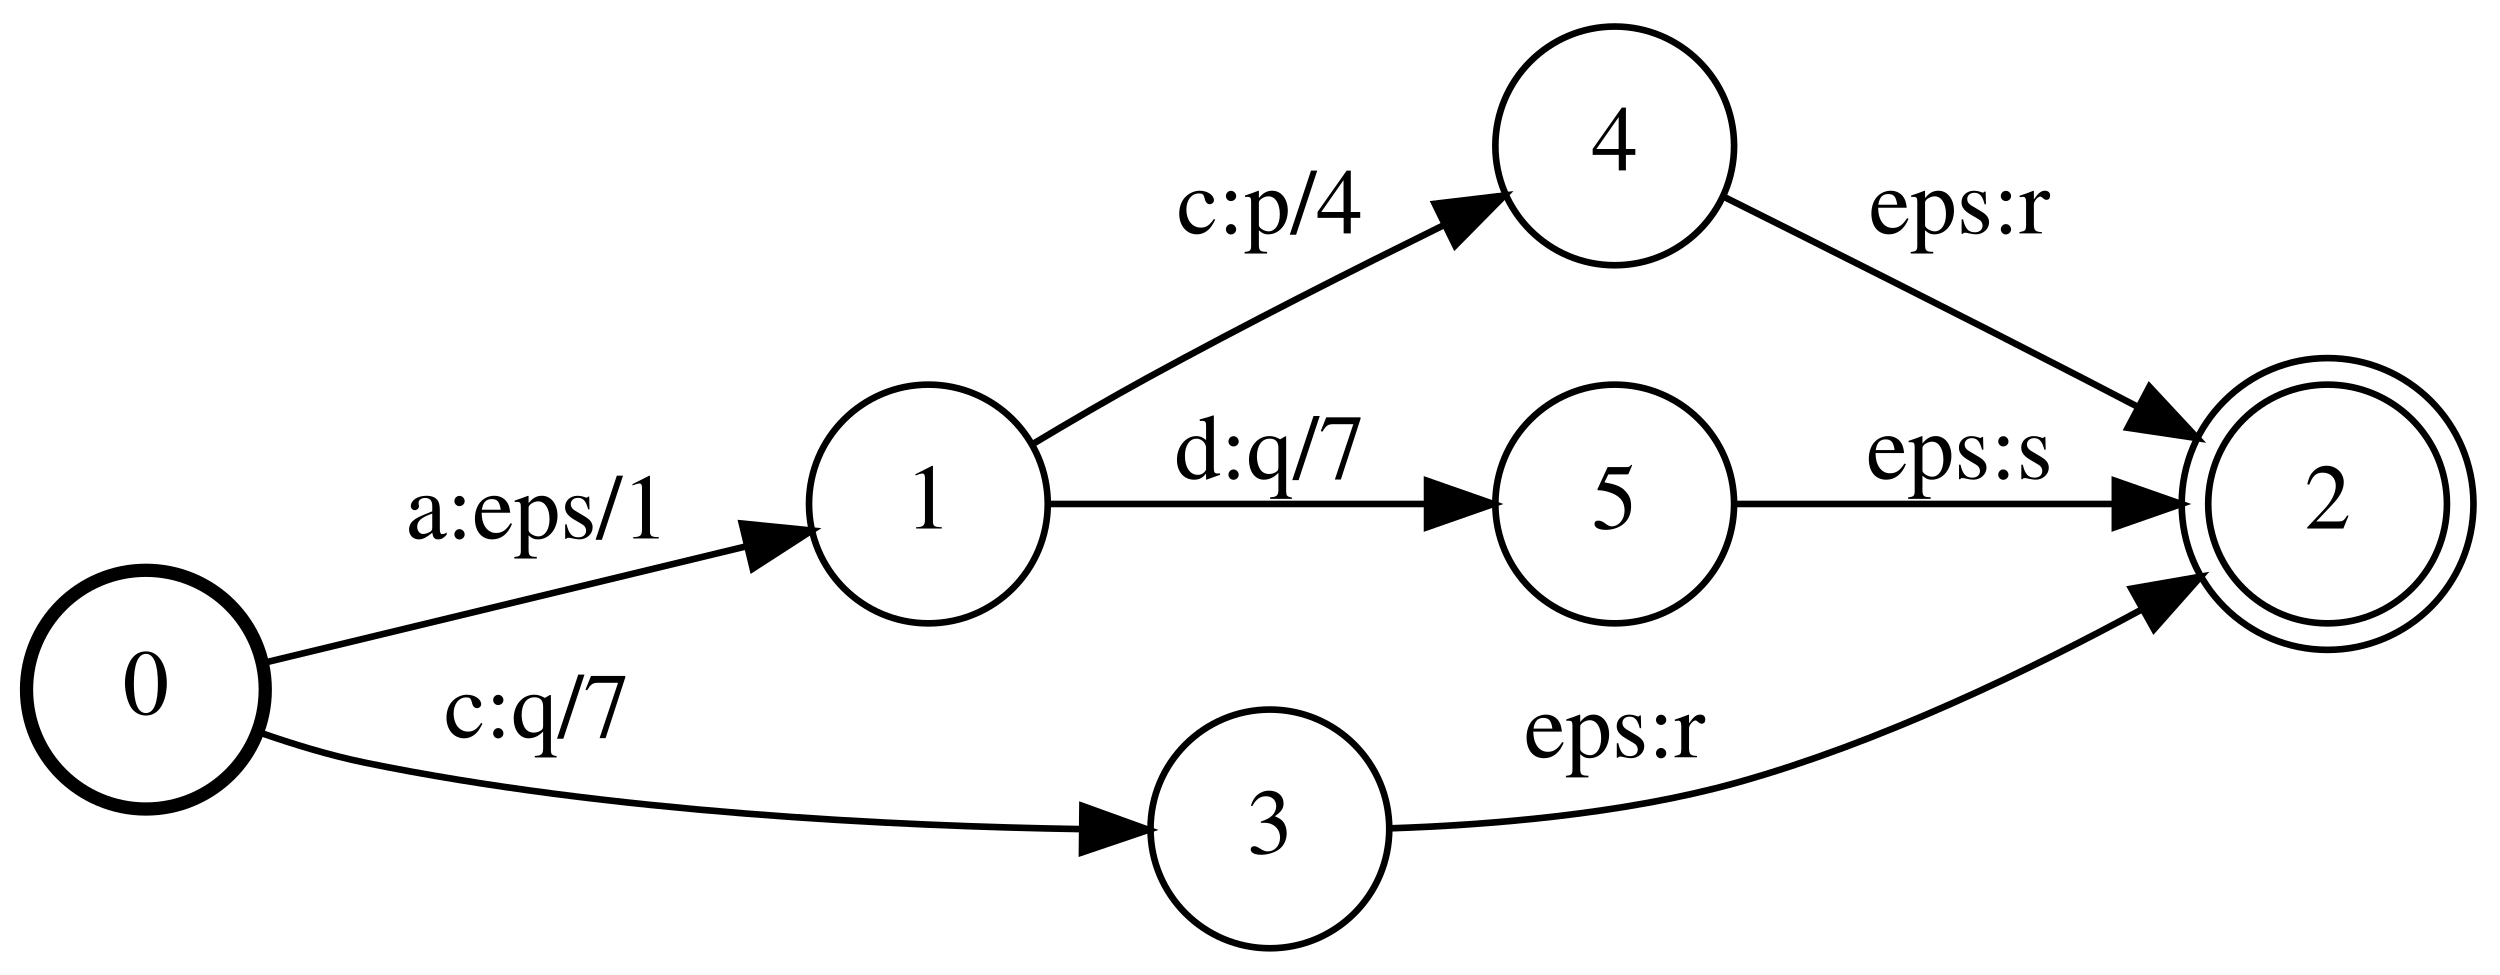
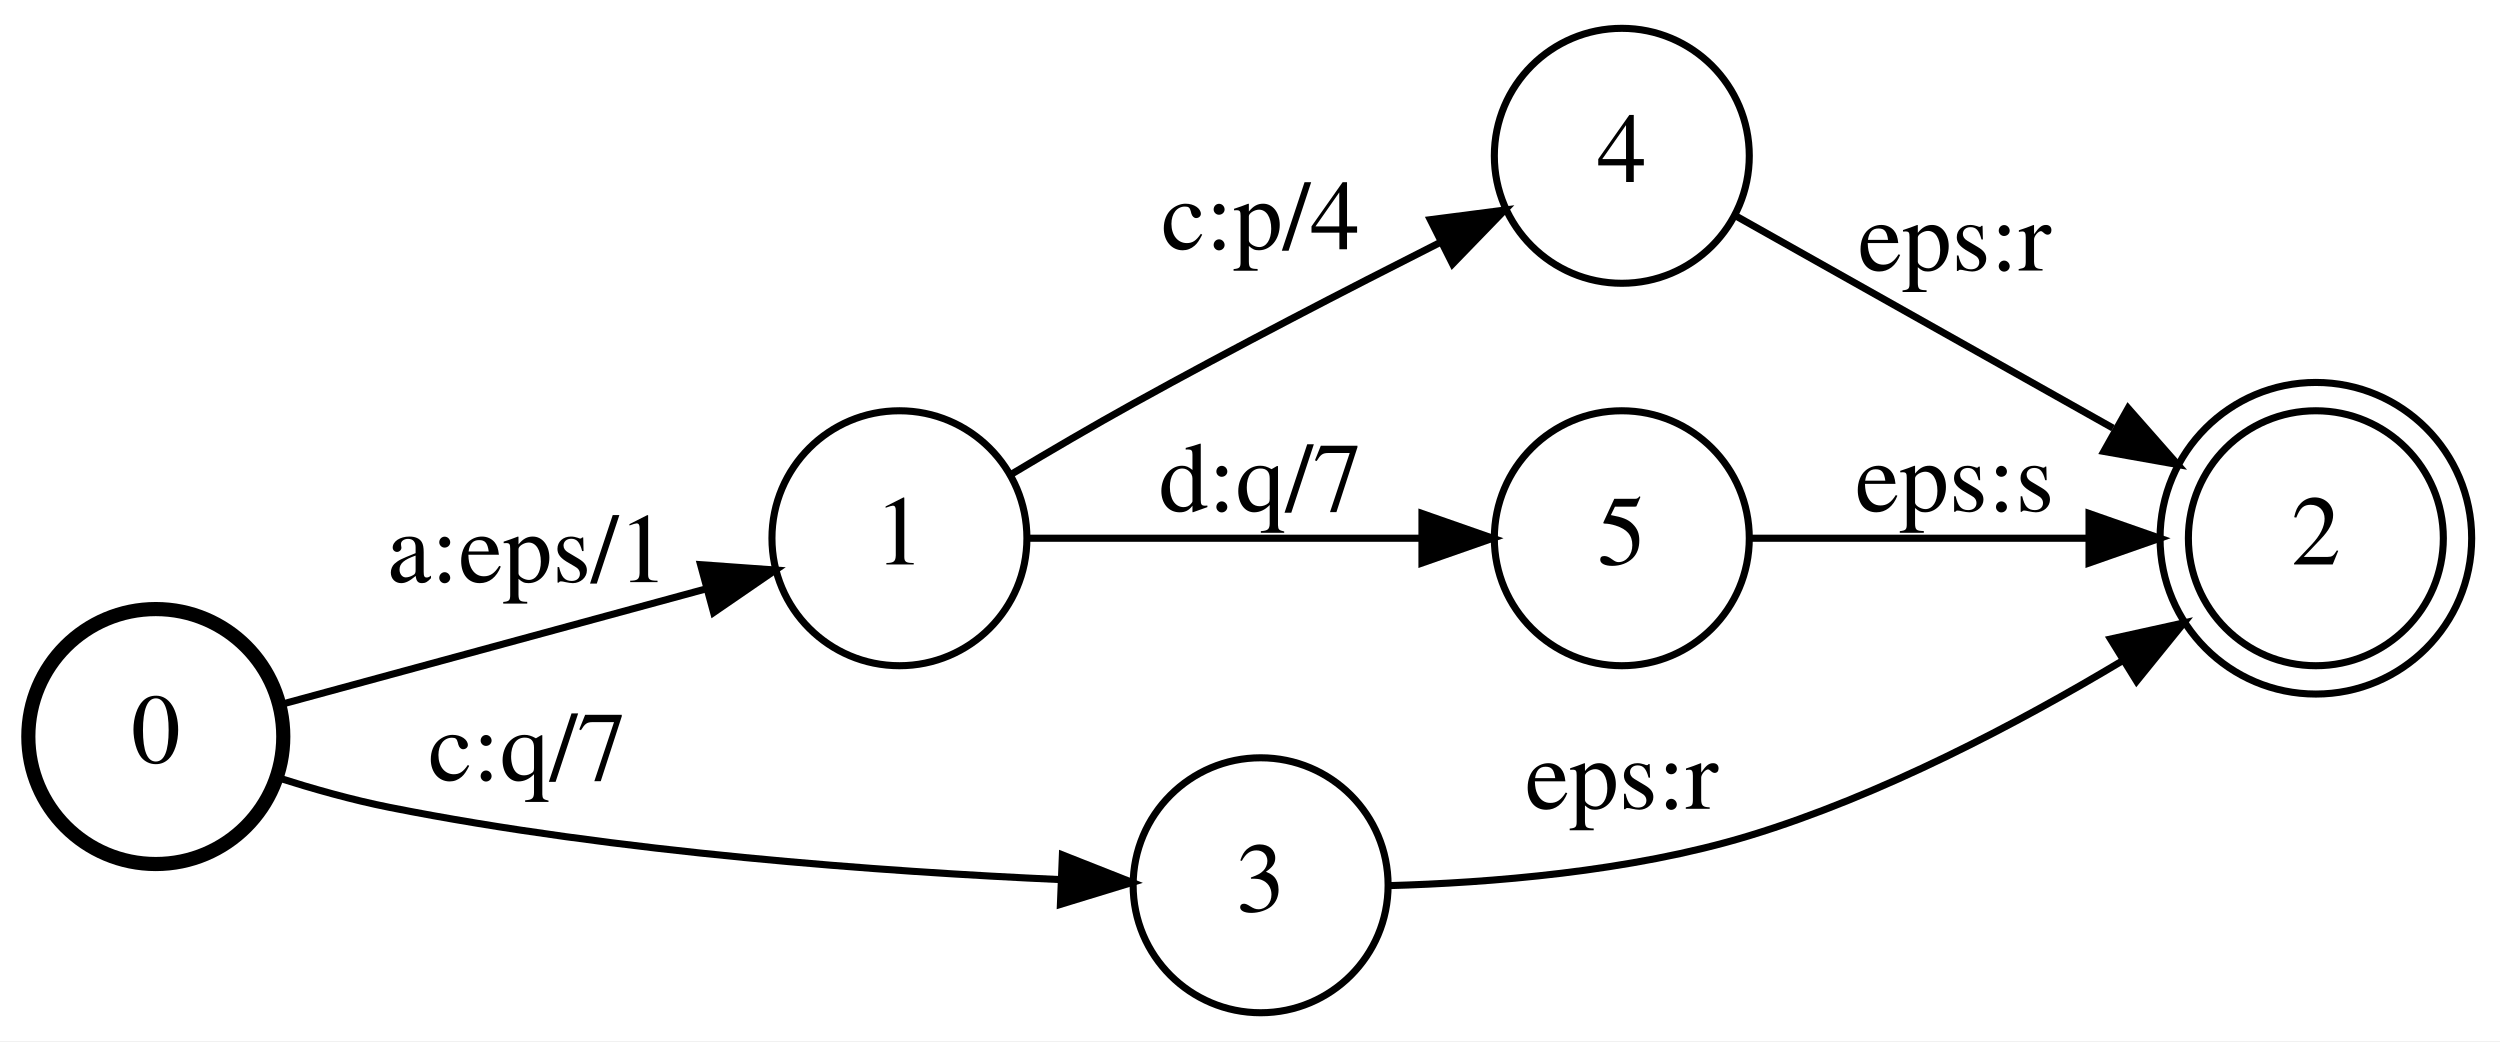
- <svg xmlns="http://www.w3.org/2000/svg" width="377pt" height="147pt" viewBox="0.00 0.00 377.00 147.00">
+ <svg xmlns="http://www.w3.org/2000/svg" width="353pt" height="147pt" viewBox="0.00 0.00 353.00 147.00">
  <g id="graph0" class="graph" transform="scale(1 1) rotate(0) translate(4 143)">
-     <polygon fill="white" stroke="transparent" points="-4,4 -4,-143 373,-143 373,4 -4,4" />
+     <polygon fill="white" stroke="none" points="-4,4 -4,-143 349,-143 349,4 -4,4" />
    <g id="node1" class="node">
      <ellipse fill="none" stroke="black" stroke-width="2" cx="18" cy="-39" rx="18" ry="18" />
      <text text-anchor="middle" x="18" y="-35.3" font-family="Times,serif" font-size="14.00">0</text>
    </g>
    <g id="node2" class="node">
-       <ellipse fill="none" stroke="black" cx="136" cy="-67" rx="18" ry="18" />
-       <text text-anchor="middle" x="136" y="-63.3" font-family="Times,serif" font-size="14.00">1</text>
+       <ellipse fill="none" stroke="black" cx="123" cy="-67" rx="18" ry="18" />
+       <text text-anchor="middle" x="123" y="-63.3" font-family="Times,serif" font-size="14.00">1</text>
    </g>
    <g id="edge1" class="edge">
-       <path fill="none" stroke="black" d="M35.62,-43.01C54.66,-47.61 86.1,-55.2 108.52,-60.61" />
-       <polygon fill="black" stroke="black" points="107.87,-64.05 118.41,-63 109.51,-57.25 107.87,-64.05" />
-       <text text-anchor="middle" x="77" y="-61.8" font-family="Times,serif" font-size="14.00">a:eps/1</text>
+       <path fill="none" stroke="black" d="M35.55,-43.5C51.77,-47.91 76.74,-54.7 95.68,-59.85" />
+       <polygon fill="black" stroke="black" points="94.92,-63.27 105.49,-62.51 96.76,-56.51 94.92,-63.27" />
+       <text text-anchor="middle" x="70.5" y="-60.8" font-family="Times,serif" font-size="14.00">a:eps/1</text>
    </g>
    <g id="node3" class="node">
-       <ellipse fill="none" stroke="black" cx="187.5" cy="-18" rx="18" ry="18" />
-       <text text-anchor="middle" x="187.5" y="-14.3" font-family="Times,serif" font-size="14.00">3</text>
+       <ellipse fill="none" stroke="black" cx="174" cy="-18" rx="18" ry="18" />
+       <text text-anchor="middle" x="174" y="-14.3" font-family="Times,serif" font-size="14.00">3</text>
    </g>
    <g id="edge2" class="edge">
-       <path fill="none" stroke="black" d="M35.05,-32.58C40.08,-30.81 45.71,-29.09 51,-28 87.92,-20.42 131.54,-18.41 159.11,-17.97" />
-       <polygon fill="black" stroke="black" points="159.23,-21.46 169.19,-17.86 159.16,-14.46 159.23,-21.46" />
-       <text text-anchor="middle" x="77" y="-31.8" font-family="Times,serif" font-size="14.00">c:q/7</text>
+       <path fill="none" stroke="black" d="M35.11,-33.23C40.14,-31.63 45.75,-30.04 51,-29 83.16,-22.6 120.83,-19.92 145.72,-18.8" />
+       <polygon fill="black" stroke="black" points="146.01,-22.29 155.86,-18.4 145.73,-15.3 146.01,-22.29" />
+       <text text-anchor="middle" x="70.5" y="-32.8" font-family="Times,serif" font-size="14.00">c:q/7</text>
    </g>
    <g id="node4" class="node">
-       <ellipse fill="none" stroke="black" cx="239.5" cy="-121" rx="18" ry="18" />
-       <text text-anchor="middle" x="239.5" y="-117.3" font-family="Times,serif" font-size="14.00">4</text>
+       <ellipse fill="none" stroke="black" cx="225" cy="-121" rx="18" ry="18" />
+       <text text-anchor="middle" x="225" y="-117.3" font-family="Times,serif" font-size="14.00">4</text>
    </g>
    <g id="edge3" class="edge">
-       <path fill="none" stroke="black" d="M151.85,-76.11C157.21,-79.32 163.33,-82.9 169,-86 183.68,-94.04 200.44,-102.5 213.81,-109.09" />
-       <polygon fill="black" stroke="black" points="212.36,-112.27 222.88,-113.52 215.44,-105.98 212.36,-112.27" />
-       <text text-anchor="middle" x="187.5" y="-107.8" font-family="Times,serif" font-size="14.00">c:p/4</text>
+       <path fill="none" stroke="black" d="M138.87,-76.08C144.23,-79.29 150.35,-82.87 156,-86 170.16,-93.84 186.26,-102.15 199.24,-108.71" />
+       <polygon fill="black" stroke="black" points="197.96,-111.98 208.47,-113.34 201.1,-105.73 197.96,-111.98" />
+       <text text-anchor="middle" x="174" y="-107.8" font-family="Times,serif" font-size="14.00">c:p/4</text>
    </g>
    <g id="node5" class="node">
-       <ellipse fill="none" stroke="black" cx="239.5" cy="-67" rx="18" ry="18" />
-       <text text-anchor="middle" x="239.5" y="-63.3" font-family="Times,serif" font-size="14.00">5</text>
+       <ellipse fill="none" stroke="black" cx="225" cy="-67" rx="18" ry="18" />
+       <text text-anchor="middle" x="225" y="-63.3" font-family="Times,serif" font-size="14.00">5</text>
    </g>
    <g id="edge4" class="edge">
-       <path fill="none" stroke="black" d="M154.22,-67C169.75,-67 192.86,-67 210.96,-67" />
-       <polygon fill="black" stroke="black" points="211.2,-70.5 221.2,-67 211.2,-63.5 211.2,-70.5" />
-       <text text-anchor="middle" x="187.5" y="-70.8" font-family="Times,serif" font-size="14.00">d:q/7</text>
+       <path fill="none" stroke="black" d="M141.42,-67C156.62,-67 178.93,-67 196.54,-67" />
+       <polygon fill="black" stroke="black" points="196.78,-70.5 206.78,-67 196.78,-63.5 196.78,-70.5" />
+       <text text-anchor="middle" x="174" y="-70.8" font-family="Times,serif" font-size="14.00">d:q/7</text>
    </g>
    <g id="node6" class="node">
-       <ellipse fill="none" stroke="black" cx="347" cy="-67" rx="18" ry="18" />
-       <ellipse fill="none" stroke="black" cx="347" cy="-67" rx="22" ry="22" />
-       <text text-anchor="middle" x="347" y="-63.3" font-family="Times,serif" font-size="14.00">2</text>
+       <ellipse fill="none" stroke="black" cx="323" cy="-67" rx="18" ry="18" />
+       <ellipse fill="none" stroke="black" cx="323" cy="-67" rx="22" ry="22" />
+       <text text-anchor="middle" x="323" y="-63.3" font-family="Times,serif" font-size="14.00">2</text>
    </g>
    <g id="edge5" class="edge">
-       <path fill="none" stroke="black" d="M205.66,-18.09C219.91,-18.56 240.6,-20.13 258,-25 279.46,-31 302.11,-41.94 319.06,-51.14" />
-       <polygon fill="black" stroke="black" points="317.41,-54.23 327.85,-56.04 320.82,-48.11 317.41,-54.23" />
-       <text text-anchor="middle" x="239.5" y="-28.8" font-family="Times,serif" font-size="14.00">eps:r</text>
+       <path fill="none" stroke="black" d="M192.12,-17.95C206.1,-18.34 226.2,-19.88 243,-25 261.58,-30.66 280.86,-40.81 295.72,-49.72" />
+       <polygon fill="black" stroke="black" points="294.01,-52.77 304.36,-55.05 297.69,-46.82 294.01,-52.77" />
+       <text text-anchor="middle" x="225" y="-28.8" font-family="Times,serif" font-size="14.00">eps:r</text>
    </g>
    <g id="edge6" class="edge">
-       <path fill="none" stroke="black" d="M256,-113.3C270.11,-106.26 291.51,-95.53 310,-86 312.74,-84.59 315.59,-83.11 318.43,-81.62" />
-       <polygon fill="black" stroke="black" points="320.13,-84.68 327.35,-76.93 316.87,-78.49 320.13,-84.68" />
-       <text text-anchor="middle" x="291.5" y="-107.8" font-family="Times,serif" font-size="14.00">eps:r</text>
+       <path fill="none" stroke="black" d="M241,-112.56C255.24,-104.55 276.99,-92.32 294.36,-82.55" />
+       <polygon fill="black" stroke="black" points="296.49,-85.36 303.49,-77.41 293.06,-79.26 296.49,-85.36" />
+       <text text-anchor="middle" x="272" y="-104.8" font-family="Times,serif" font-size="14.00">eps:r</text>
    </g>
    <g id="edge7" class="edge">
-       <path fill="none" stroke="black" d="M257.92,-67C273.35,-67 296.26,-67 314.84,-67" />
-       <polygon fill="black" stroke="black" points="314.92,-70.5 324.92,-67 314.92,-63.5 314.92,-70.5" />
-       <text text-anchor="middle" x="291.5" y="-70.8" font-family="Times,serif" font-size="14.00">eps:s</text>
+       <path fill="none" stroke="black" d="M243.16,-67C256.31,-67 274.81,-67 290.58,-67" />
+       <polygon fill="black" stroke="black" points="290.97,-70.5 300.97,-67 290.97,-63.5 290.97,-70.5" />
+       <text text-anchor="middle" x="272" y="-70.8" font-family="Times,serif" font-size="14.00">eps:s</text>
    </g>
  </g>
</svg>
